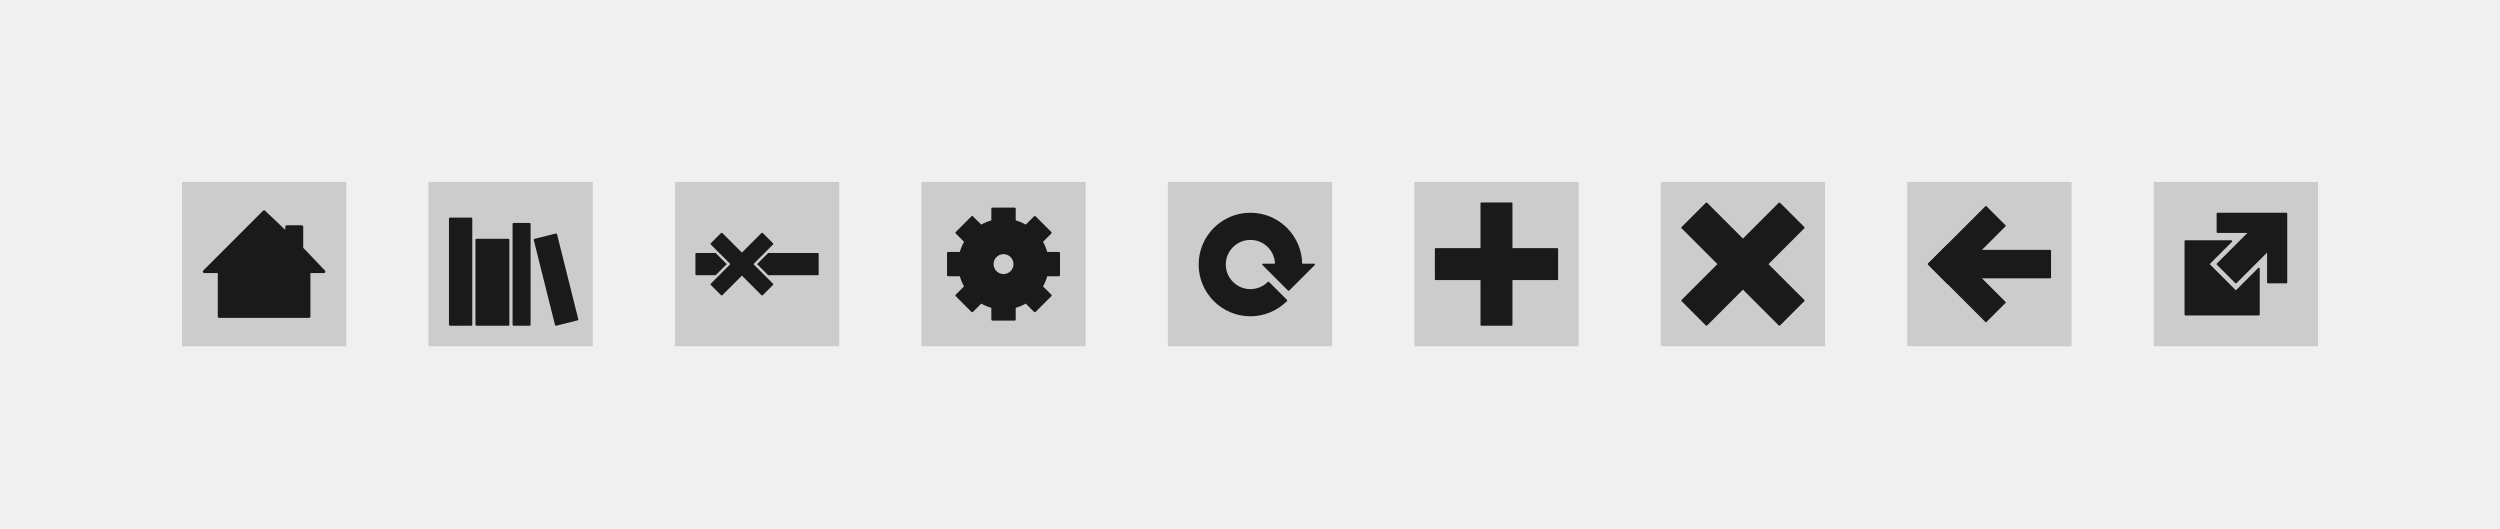
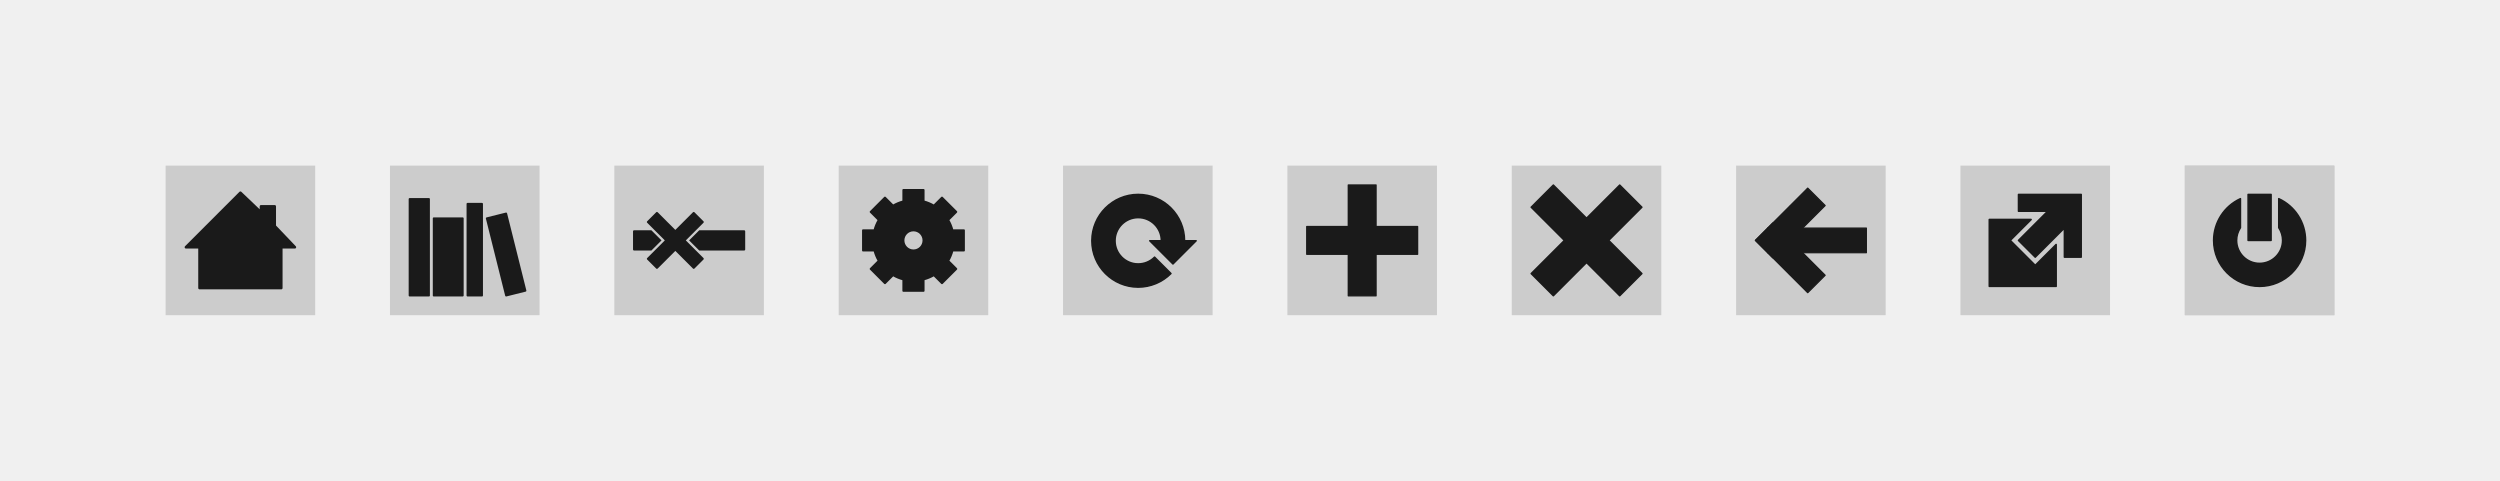
- <svg xmlns="http://www.w3.org/2000/svg" xmlns:xlink="http://www.w3.org/1999/xlink" width="1374.044mm" height="290.311mm" viewBox="0 0 4868.661 1028.662" id="svg2" version="1.1">
+ <svg xmlns="http://www.w3.org/2000/svg" xmlns:xlink="http://www.w3.org/1999/xlink" width="1509.511mm" height="290.311mm" viewBox="0 0 5348.661 1028.662" id="svg2" version="1.1">
  <defs id="defs4" />
-   <g id="layer1" transform="translate(394.3307,-618.0312)">
+   <g id="layer1" transform="translate(394.3303,-618.0312)">
    <path style="fill:#1a1a1a;fill-rule:evenodd;stroke:#1a1a1a;stroke-width:4;stroke-linecap:butt;stroke-linejoin:round;stroke-miterlimit:4;stroke-dasharray:none;stroke-opacity:1" d="m -20,342.362 0,60 120,0 0,-60 20,0 -29.643,-31.071 0,-28.929 -20,0 0,8.929 -30.357,-28.929 -80,80 z" id="path4140" />
    <g id="g4901" style="fill:#1a1a1a;stroke:#1a1a1a;stroke-width:4;stroke-linejoin:round;stroke-miterlimit:4;stroke-dasharray:none" transform="translate(-41.99968,-408.0004)">
      <rect y="652.362" x="440" height="200" width="40" id="rect4154" style="opacity:1;fill:#1a1a1a;fill-opacity:1;stroke:#1a1a1a;stroke-width:4;stroke-linecap:square;stroke-linejoin:round;stroke-miterlimit:4;stroke-dasharray:none;stroke-dashoffset:0;stroke-opacity:1" />
      <rect y="692.362" x="490" height="160" width="60" id="rect4158" style="opacity:1;fill:#1a1a1a;fill-opacity:1;stroke:#1a1a1a;stroke-width:4;stroke-linecap:square;stroke-linejoin:round;stroke-miterlimit:4;stroke-dasharray:none;stroke-dashoffset:0;stroke-opacity:1" />
      <rect y="662.362" x="560" height="190" width="30" id="rect4160" style="opacity:1;fill:#1a1a1a;fill-opacity:1;stroke:#1a1a1a;stroke-width:4;stroke-linecap:square;stroke-linejoin:round;stroke-miterlimit:4;stroke-dasharray:none;stroke-dashoffset:0;stroke-opacity:1" />
      <path id="path4162" d="m 600,692.362 40,-10 40,160 -40,10 z" style="fill:#1a1a1a;fill-rule:evenodd;stroke:#1a1a1a;stroke-width:4;stroke-linecap:butt;stroke-linejoin:round;stroke-miterlimit:4;stroke-dasharray:none;stroke-opacity:1" />
    </g>
    <g id="g4204" transform="translate(4380.5,-3210)">
      <path style="fill:#000000;fill-rule:evenodd;stroke:#ffffff;stroke-width:1;stroke-linecap:butt;stroke-linejoin:miter;stroke-miterlimit:4;stroke-dasharray:none;stroke-opacity:1" d="m -2040,2892.362 0,-480 -290,0 40,-10 280,0 0,460 -10,10 40,0 0,-500 -310,0 c -10,0 -10,0 -30,10 l -40,20 c -20,10 -20,10 -20,20 l 0,470 z" id="path4206" />
      <path style="fill:#ffffff;fill-rule:evenodd;stroke:#ffffff;stroke-width:1;stroke-linecap:butt;stroke-linejoin:miter;stroke-miterlimit:4;stroke-dasharray:none;stroke-opacity:1" d="m -2330,2412.362 c 0,0 13.333,-6.667 20,-10 20,-10 20,-10 30,-10 93.333,0 280,0 280,0 l 0,470 -40,20 0,-470 z" id="path4208" />
      <path id="path4212" d="m -2040,2892.362 0,-480 -290,0 40,-10 280,0 0,460 -10,10 40,0 0,-500 -310,0 c -10,0 -10,0 -30,10 l -40,20 c -20,10 -20,10 -20,20 l 0,470 z" style="fill:#000000;fill-rule:evenodd;stroke:#ffffff;stroke-width:1;stroke-linecap:butt;stroke-linejoin:miter;stroke-miterlimit:4;stroke-dasharray:none;stroke-opacity:1" />
      <path id="path4214" d="m -2330,2412.362 c 0,0 13.333,-6.667 20,-10 20,-10 20,-10 30,-10 93.333,0 280,0 280,0 l 0,470 -40,20 0,-470 z" style="fill:#ffffff;fill-rule:evenodd;stroke:#ffffff;stroke-width:1;stroke-linecap:butt;stroke-linejoin:miter;stroke-miterlimit:4;stroke-dasharray:none;stroke-opacity:1" />
      <path id="path4216" d="m -2340,2372.362 20,-10 350,0 0,530 -10,10 0,-530 z" style="fill:#ffffff;fill-rule:evenodd;stroke:none;stroke-width:1px;stroke-linecap:butt;stroke-linejoin:miter;stroke-opacity:1" />
    </g>
    <g id="g4239" transform="translate(4280.5,-3150)">
      <path id="path4241" d="m -2040,2892.362 0,-480 -290,0 40,-10 280,0 0,460 -10,10 40,0 0,-500 -310,0 c -10,0 -10,0 -30,10 l -40,20 c -20,10 -20,10 -20,20 l 0,470 z" style="fill:#000000;fill-rule:evenodd;stroke:#ffffff;stroke-width:1;stroke-linecap:butt;stroke-linejoin:miter;stroke-miterlimit:4;stroke-dasharray:none;stroke-opacity:1" />
      <path id="path4243" d="m -2330,2412.362 c 0,0 13.333,-6.667 20,-10 20,-10 20,-10 30,-10 93.333,0 280,0 280,0 l 0,470 -40,20 0,-470 z" style="fill:#ffffff;fill-rule:evenodd;stroke:#ffffff;stroke-width:1;stroke-linecap:butt;stroke-linejoin:miter;stroke-miterlimit:4;stroke-dasharray:none;stroke-opacity:1" />
      <path style="fill:#000000;fill-rule:evenodd;stroke:#ffffff;stroke-width:1;stroke-linecap:butt;stroke-linejoin:miter;stroke-miterlimit:4;stroke-dasharray:none;stroke-opacity:1" d="m -2040,2892.362 0,-480 -290,0 40,-10 280,0 0,460 -10,10 40,0 0,-500 -310,0 c -10,0 -10,0 -30,10 l -40,20 c -20,10 -20,10 -20,20 l 0,470 z" id="path4245" />
      <path style="fill:#ffffff;fill-rule:evenodd;stroke:#ffffff;stroke-width:1;stroke-linecap:butt;stroke-linejoin:miter;stroke-miterlimit:4;stroke-dasharray:none;stroke-opacity:1" d="m -2330,2412.362 c 0,0 13.333,-6.667 20,-10 20,-10 20,-10 30,-10 93.333,0 280,0 280,0 l 0,470 -40,20 0,-470 z" id="path4247" />
      <path style="fill:#ffffff;fill-rule:evenodd;stroke:none;stroke-width:1px;stroke-linecap:butt;stroke-linejoin:miter;stroke-opacity:1" d="m -2340,2372.362 20,-10 350,0 0,530 -10,10 0,-530 z" id="path4249" />
    </g>
    <g id="g4907" style="fill:#1a1a1a;stroke:#1a1a1a;stroke-width:4;stroke-linejoin:round;stroke-miterlimit:4;stroke-dasharray:none" transform="translate(-36.00022,-480.0004)">
      <path id="path4153" d="m 920,712.362 240,0 0,40 -240,0 z" style="fill:#1a1a1a;fill-rule:evenodd;stroke:#1a1a1a;stroke-width:4;stroke-linecap:butt;stroke-linejoin:round;stroke-miterlimit:4;stroke-dasharray:none;stroke-opacity:1" />
      <path style="fill:#ffffff;fill-rule:evenodd;stroke:#ffffff;stroke-width:4;stroke-linecap:butt;stroke-linejoin:round;stroke-miterlimit:4;stroke-dasharray:none;stroke-opacity:1" d="m 980,732.362 -40,-40 30,-30 40,40 40,-40 30,30 -40,40 40,40 -30,30 -40,-40 -40,40 -30,-30 z" id="path4911" />
      <path id="path4151" d="m 990,732.362 -40,-40 20,-20 40,40 40,-40 20,20 -40,40 40,40 -20,20 -40,-40 -40,40 -20,-20 z" style="fill:#1a1a1a;fill-rule:evenodd;stroke:#1a1a1a;stroke-width:4;stroke-linecap:butt;stroke-linejoin:round;stroke-miterlimit:4;stroke-dasharray:none;stroke-opacity:1" />
    </g>
    <path style="opacity:1;fill:#1a1a1a;fill-opacity:1;stroke:#1a1a1a;stroke-width:4;stroke-linecap:square;stroke-linejoin:round;stroke-miterlimit:4;stroke-dasharray:none;stroke-dashoffset:0;stroke-opacity:1" d="m 1540,262.362 0,22.643 a 80,80 0 0 0 -20.566,8.508 l -16.002,-16.002 -28.285,28.283 16.008,16.008 a 80,80 0 0 0 -8.553,20.561 l -22.602,0 0,40 22.643,0 a 80,80 0 0 0 8.508,20.566 l -16.004,16.004 28.285,28.283 16.008,-16.008 A 80,80 0 0 0 1540,439.76 l 0,22.602 40,0 0,-22.643 a 80,80 0 0 0 20.566,-8.506 l 16.002,16.002 28.285,-28.283 -16.008,-16.008 a 80,80 0 0 0 8.553,-20.562 l 22.602,0 0,-40 -22.643,0 a 80,80 0 0 0 -8.506,-20.566 l 16.002,-16.002 -28.285,-28.283 -16.006,16.006 A 80,80 0 0 0 1580,284.964 l 0,-22.602 -40,0 z m 20,80 a 20,20 0 0 1 20,20 20,20 0 0 1 -20,20 20,20 0 0 1 -20,-20 20,20 0 0 1 20,-20 z" id="path4155" />
-     <path style="opacity:1;fill:#1a1a1a;fill-opacity:1;stroke:#1a1a1a;stroke-width:4;stroke-linecap:square;stroke-linejoin:round;stroke-miterlimit:4;stroke-dasharray:none;stroke-dashoffset:0;stroke-opacity:1" d="m 2038.001,244.361 a 120,120 0 0 0 -120,120 120,120 0 0 0 120,120 120,120 0 0 0 84.8,-35.2 l -42.4,-42.4 a 60,60 0 0 1 -42.4,17.6 60,60 0 0 1 -60,-60 60,60 0 0 1 60,-60 60,60 0 0 1 60,60 l -30,0 60,60 60,-60 -30,0 A 120,120 0 0 0 2038.001,244.361 Z" id="path4868" />
+     <path style="opacity:1;fill:#1a1a1a;fill-opacity:1;stroke:#1a1a1a;stroke-width:4;stroke-linecap:square;stroke-linejoin:round;stroke-miterlimit:4;stroke-dasharray:none;stroke-dashoffset:0;stroke-opacity:1" d="m 2040,252.362 a 120,120 0 0 0 -120,120 120,120 0 0 0 120,120 120,120 0 0 0 84.8,-35.2 l -42.4,-42.4 a 60,60 0 0 1 -42.4,17.6 60,60 0 0 1 -60,-60 60,60 0 0 1 60,-60 60,60 0 0 1 60,60 l -30,0 60,60 60,-60 -30,0 A 120,120 0 0 0 2040,252.362 Z" id="path4868" />
    <text xml:space="preserve" style="font-style:normal;font-variant:normal;font-weight:normal;font-stretch:normal;font-size:22.5px;line-height:125%;font-family:'DejaVu Sans';-inkscape-font-specification:'DejaVu Sans';text-align:start;letter-spacing:0px;word-spacing:0px;writing-mode:lr-tb;text-anchor:start;fill:#000000;fill-opacity:1;stroke:none;stroke-width:1px;stroke-linecap:butt;stroke-linejoin:miter;stroke-opacity:1" x="-1323.369" y="377.948" id="text4921">
      <tspan id="tspan4923" x="-1323.369" y="377.948" style="font-size:60px">Originals (do not resize):</tspan>
    </text>
    <text id="text4925" y="1148.915" x="-1708.291" style="font-style:normal;font-variant:normal;font-weight:normal;font-stretch:normal;font-size:22.5px;line-height:125%;font-family:'DejaVu Sans';-inkscape-font-specification:'DejaVu Sans';text-align:start;letter-spacing:0px;word-spacing:0px;writing-mode:lr-tb;text-anchor:start;fill:#000000;fill-opacity:1;stroke:none;stroke-width:1px;stroke-linecap:butt;stroke-linejoin:miter;stroke-opacity:1" xml:space="preserve">
      <tspan style="font-size:60px" y="1148.915" x="-1708.291" id="tspan4927">Clones/duplicates resized for export:</tspan>
    </text>
    <g transform="translate(-36.00022,-304.0002)" style="fill:#1a1a1a;stroke:#1a1a1a;stroke-width:4;stroke-linejoin:round;stroke-miterlimit:4;stroke-dasharray:none" id="g4945" />
    <use x="0" y="0" xlink:href="#g4945" id="use4964" transform="translate(78.00024,706.0006)" width="100%" height="100%" />
-     <path style="fill:#1a1a1a;fill-rule:evenodd;stroke:#1a1a1a;stroke-width:4;stroke-linecap:butt;stroke-linejoin:round;stroke-opacity:1;stroke-miterlimit:4;stroke-dasharray:none" d="m 2322,420.362 0,-80 120,0 0,-120 80,0 0,120 120,0 0,80 -120,0 0,120 -80,0 0,-120 z" id="path4177" />
-     <path id="path4178" d="m 2860.579,521.783 -56.569,-56.569 84.853,-84.853 -84.853,-84.853 56.569,-56.569 84.853,84.853 84.853,-84.853 56.569,56.569 -84.853,84.853 84.853,84.853 -56.569,56.569 -84.853,-84.853 z" style="fill:#1a1a1a;fill-rule:evenodd;stroke:#1a1a1a;stroke-width:4;stroke-linecap:butt;stroke-linejoin:round;stroke-opacity:1;stroke-miterlimit:4;stroke-dasharray:none" />
-     <g id="g4195" transform="translate(-158.0001,-232.0005)" style="stroke:#1a1a1a;stroke-width:4;stroke-miterlimit:4;stroke-dasharray:none;fill:#1a1a1a;stroke-linejoin:round">
+     <path style="fill:#1a1a1a;fill-rule:evenodd;stroke:#1a1a1a;stroke-width:4;stroke-linecap:butt;stroke-linejoin:round;stroke-miterlimit:4;stroke-dasharray:none;stroke-opacity:1" d="m 2322,420.362 0,-80 120,0 0,-120 80,0 0,120 120,0 0,80 -120,0 0,120 -80,0 0,-120 z" id="path4177" />
+     <path id="path4178" d="m 2860.579,521.783 -56.569,-56.569 84.853,-84.853 -84.853,-84.853 56.569,-56.569 84.853,84.853 84.853,-84.853 56.569,56.569 -84.853,84.853 84.853,84.853 -56.569,56.569 -84.853,-84.853 z" style="fill:#1a1a1a;fill-rule:evenodd;stroke:#1a1a1a;stroke-width:4;stroke-linecap:butt;stroke-linejoin:round;stroke-miterlimit:4;stroke-dasharray:none;stroke-opacity:1" />
+     <g id="g4195" transform="translate(-158.0001,-232.0005)" style="fill:#1a1a1a;stroke:#1a1a1a;stroke-width:4;stroke-linejoin:round;stroke-miterlimit:4;stroke-dasharray:none">
      <rect y="572.362" x="3440" height="80" width="320" id="rect4189" style="opacity:1;fill:#1a1a1a;fill-opacity:1;stroke:#1a1a1a;stroke-width:4;stroke-linecap:square;stroke-linejoin:round;stroke-miterlimit:4;stroke-dasharray:none;stroke-dashoffset:0;stroke-opacity:1" />
      <rect transform="matrix(0.7071068,-0.7071068,0.7071068,0.7071068,0,0)" style="opacity:1;fill:#1a1a1a;fill-opacity:1;stroke:#1a1a1a;stroke-width:4;stroke-linecap:square;stroke-linejoin:round;stroke-miterlimit:4;stroke-dasharray:none;stroke-dashoffset:0;stroke-opacity:1" id="rect4191" width="240" height="80" x="1971.158" y="2837.169" />
      <rect y="-2051.158" x="2837.169" height="80" width="240" id="rect4193" style="opacity:1;fill:#1a1a1a;fill-opacity:1;stroke:#1a1a1a;stroke-width:4;stroke-linecap:square;stroke-linejoin:round;stroke-miterlimit:4;stroke-dasharray:none;stroke-dashoffset:0;stroke-opacity:1" transform="matrix(0.7071068,0.7071068,-0.7071068,0.7071068,0,0)" />
    </g>
-     <g id="g4201" style="stroke:#1a1a1a;stroke-width:4;stroke-miterlimit:4;stroke-dasharray:none;fill:#1a1a1a;stroke-linejoin:round">
+     <g id="g4201" style="fill:#1a1a1a;stroke:#1a1a1a;stroke-width:4;stroke-linejoin:round;stroke-miterlimit:4;stroke-dasharray:none">
      <path style="opacity:1;fill:#1a1a1a;fill-opacity:1;stroke:#1a1a1a;stroke-width:4;stroke-linecap:square;stroke-linejoin:round;stroke-miterlimit:4;stroke-dasharray:none;stroke-dashoffset:0;stroke-opacity:1" d="m 4264.332,-305.669 0,40 70,0 -70.002,69.999 40,40 70.002,-69.999 0,70 40,0 0,-149.999 z m -70.002,59.999 0,160 160,0 0,-100 -50,50 -60,-60 50,-50 z" transform="translate(-394.3312,618.0312)" id="rect4190" />
    </g>
    <path style="color:#000000;font-style:normal;font-variant:normal;font-weight:normal;font-stretch:normal;font-size:medium;line-height:normal;font-family:sans-serif;text-indent:0;text-align:start;text-decoration:none;text-decoration-line:none;text-decoration-style:solid;text-decoration-color:#000000;letter-spacing:normal;word-spacing:normal;text-transform:none;direction:ltr;block-progression:tb;writing-mode:lr-tb;baseline-shift:baseline;text-anchor:start;white-space:normal;clip-rule:nonzero;display:inline;overflow:visible;visibility:visible;opacity:1;isolation:auto;mix-blend-mode:normal;color-interpolation:sRGB;color-interpolation-filters:linearRGB;solid-color:#000000;solid-opacity:1;fill:#1a1a1a;fill-opacity:1;fill-rule:evenodd;stroke:none;stroke-width:4;stroke-linecap:butt;stroke-linejoin:round;stroke-miterlimit:4;stroke-dasharray:none;stroke-dashoffset:0;stroke-opacity:1;color-rendering:auto;image-rendering:auto;shape-rendering:auto;text-rendering:auto;enable-background:accumulate" d="m 1008,372.362 c -0.512,0 -1.024,0.196 -1.414,0.586 l -38.586,38.586 -38.586,-38.586 c -0.383,-0.382 -0.903,-0.592 -1.443,-0.584 -0.52,0.007 -1.017,0.217 -1.385,0.584 l -20,20 c -0.782,0.781 -0.782,2.049 0,2.83 l 38.586,38.586 -38.586,38.584 c -0.782,0.781 -0.782,2.049 0,2.83 l 20,20 c 0.781,0.781 2.047,0.781 2.828,0 l 38.586,-38.586 38.586,38.586 c 0.781,0.781 2.047,0.781 2.828,0 l 20,-20 c 0.782,-0.781 0.782,-2.049 0,-2.83 L 990.828,434.364 1029.414,395.778 c 0.782,-0.781 0.782,-2.049 0,-2.83 l -20,-20 c -0.391,-0.39 -0.902,-0.586 -1.414,-0.586 z m -130,40 c -1.105,1.1e-4 -2,0.895 -2,2 l 0,40 c 1e-4,1.105 0.895,2 2,2 l 38,0 22,-22 -22,-22 -38,0 z m 142,0 -22,22 22,22 98,0 c 1.105,-1.1e-4 2,-0.895 2,-2 l 0,-40 c -10e-5,-1.105 -0.895,-2 -2,-2 l -98,0 z" id="path4947" />
    <rect style="opacity:1;fill:#cccccc;fill-opacity:1;stroke:none;stroke-width:4;stroke-linecap:square;stroke-linejoin:round;stroke-miterlimit:4;stroke-dasharray:none;stroke-dashoffset:0;stroke-opacity:1" id="rect4933" width="320" height="320" x="-40" y="972.362" />
    <use x="0" y="0" xlink:href="#path4140" id="use4913" transform="matrix(1.454951,0,0,1.454951,61.80189,648.792)" width="100%" height="100%" />
    <rect y="972.362" x="440" height="320" width="320" id="rect4935" style="opacity:1;fill:#cccccc;fill-opacity:1;stroke:none;stroke-width:4;stroke-linecap:square;stroke-linejoin:round;stroke-miterlimit:4;stroke-dasharray:none;stroke-dashoffset:0;stroke-opacity:1" />
    <use x="0" y="0" xlink:href="#g4901" id="use4915" transform="matrix(1.032144,0,0,1.032144,71.27068,791.6526)" width="100%" height="100%" />
    <rect y="972.362" x="1400" height="320" width="320" id="rect4941" style="opacity:1;fill:#cccccc;fill-opacity:1;stroke:none;stroke-width:4;stroke-linecap:square;stroke-linejoin:round;stroke-miterlimit:4;stroke-dasharray:none;stroke-dashoffset:0;stroke-opacity:1" />
    <use x="0" y="0" xlink:href="#path4155" id="use4919" transform="matrix(1.078431,0,0,1.078431,-122.353,741.5796)" width="100%" height="100%" />
    <rect style="opacity:1;fill:#cccccc;fill-opacity:1;stroke:none;stroke-width:4;stroke-linecap:square;stroke-linejoin:round;stroke-miterlimit:4;stroke-dasharray:none;stroke-dashoffset:0;stroke-opacity:1" id="rect4943" width="320" height="320" x="1880" y="972.362" />
-     <use x="0" y="0" xlink:href="#path4868" id="use4242" transform="matrix(0.8262508,0,0,0.8262508,356.9034,832.1111)" width="100%" height="100%" />
+     <use x="0" y="0" xlink:href="#path4868" id="use4242" transform="matrix(0.8262508,0,0,0.8262508,355.2513,825.5004)" width="100%" height="100%" />
    <rect y="972.362" x="2360" height="320" width="320" id="rect4181" style="opacity:1;fill:#cccccc;fill-opacity:1;stroke:none;stroke-width:4;stroke-linecap:square;stroke-linejoin:round;stroke-miterlimit:4;stroke-dasharray:none;stroke-dashoffset:0;stroke-opacity:1" />
    <use height="100%" width="100%" transform="matrix(0.7407408,0,0,0.7407407,681.4816,850.6126)" id="use4282" xlink:href="#path4177" y="0" x="0" />
    <rect style="opacity:1;fill:#cccccc;fill-opacity:1;stroke:none;stroke-width:4;stroke-linecap:square;stroke-linejoin:round;stroke-miterlimit:4;stroke-dasharray:none;stroke-dashoffset:0;stroke-opacity:1" id="rect4180" width="320" height="320" x="2840" y="972.362" />
    <use height="100%" width="100%" transform="matrix(0.8366957,0,0,0.836696,535.5702,814.1149)" id="use4284" xlink:href="#path4178" y="0" x="0" />
    <rect y="972.362" x="3320" height="320" width="320" id="rect4208" style="opacity:1;fill:#cccccc;fill-opacity:1;stroke:none;stroke-width:4;stroke-linecap:square;stroke-linejoin:round;stroke-miterlimit:4;stroke-dasharray:none;stroke-dashoffset:0;stroke-opacity:1" />
    <use x="0" y="0" xlink:href="#g4195" id="use4248" transform="matrix(0.6593406,0,0,0.6593406,1223.737,881.5743)" width="100%" height="100%" />
    <rect style="opacity:1;fill:#cccccc;fill-opacity:1;stroke:none;stroke-width:4;stroke-linecap:square;stroke-linejoin:round;stroke-miterlimit:4;stroke-dasharray:none;stroke-dashoffset:0;stroke-opacity:1" id="rect4213" width="320" height="320" x="3800" y="972.362" />
    <use height="100%" width="100%" transform="matrix(0.8928509,0,0,0.8928599,468.9538,755.2523)" id="use4288" xlink:href="#g4201" y="0" x="0" />
    <rect style="opacity:1;fill:#cccccc;fill-opacity:1;stroke:none;stroke-width:4;stroke-linecap:square;stroke-linejoin:round;stroke-miterlimit:4;stroke-dasharray:none;stroke-dashoffset:0;stroke-opacity:1" id="rect4937" width="320" height="320" x="920" y="972.362" />
    <use x="0" y="0" xlink:href="#path4947" id="use4272" transform="matrix(0.9836067,0,0,0.9836067,98.36049,705.1199)" width="100%" height="100%" />
+     <g id="g4881">
+       <path id="path4191" transform="translate(-394.3303,618.0312)" d="M 4624.33 -314.617 A 120 120 0 0 0 4554.33 -205.67 A 120 120 0 0 0 4674.33 -85.67 A 120 120 0 0 0 4794.33 -205.67 A 120 120 0 0 0 4724.33 -314.598 L 4724.33 -238.771 A 60 60 0 0 1 4734.33 -205.67 A 60 60 0 0 1 4674.33 -145.67 A 60 60 0 0 1 4614.33 -205.67 A 60 60 0 0 1 4624.33 -238.768 L 4624.33 -314.617 z " style="opacity:1;fill:#1a1a1a;fill-opacity:1;stroke:#1a1a1a;stroke-width:4;stroke-linecap:square;stroke-linejoin:round;stroke-miterlimit:4;stroke-dasharray:none;stroke-dashoffset:0;stroke-opacity:1" />
+       <rect style="opacity:1;fill:#1a1a1a;fill-opacity:1;stroke:#1a1a1a;stroke-width:4;stroke-linecap:square;stroke-linejoin:round;stroke-miterlimit:4;stroke-dasharray:none;stroke-dashoffset:0;stroke-opacity:1" id="rect4199" width="60" height="120" x="4250" y="292.362" />
+     </g>
+     <rect y="972.362" x="4280" height="320" width="320" id="rect4878" style="opacity:1;fill:#cccccc;fill-opacity:1;stroke:none;stroke-width:4;stroke-linecap:square;stroke-linejoin:round;stroke-miterlimit:4;stroke-dasharray:none;stroke-dashoffset:0;stroke-opacity:1" />
+     <use x="0" y="0" xlink:href="#g4881" id="use4885" transform="matrix(0.8196721,0,0,0.8196745,931.8035,794.3597)" width="100%" height="100%" />
+     <rect style="opacity:1;fill:#cccccc;fill-opacity:1;stroke:none;stroke-width:4;stroke-linecap:square;stroke-linejoin:round;stroke-miterlimit:4;stroke-dasharray:none;stroke-dashoffset:0;stroke-opacity:1" id="rect4940" width="320" height="320" x="4280" y="972.362" />
+     <use height="100%" width="100%" transform="matrix(0.8196721,0,0,0.8196745,931.8035,794.3597)" id="use4942" xlink:href="#g4881" y="0" x="0" />
  </g>
</svg>
